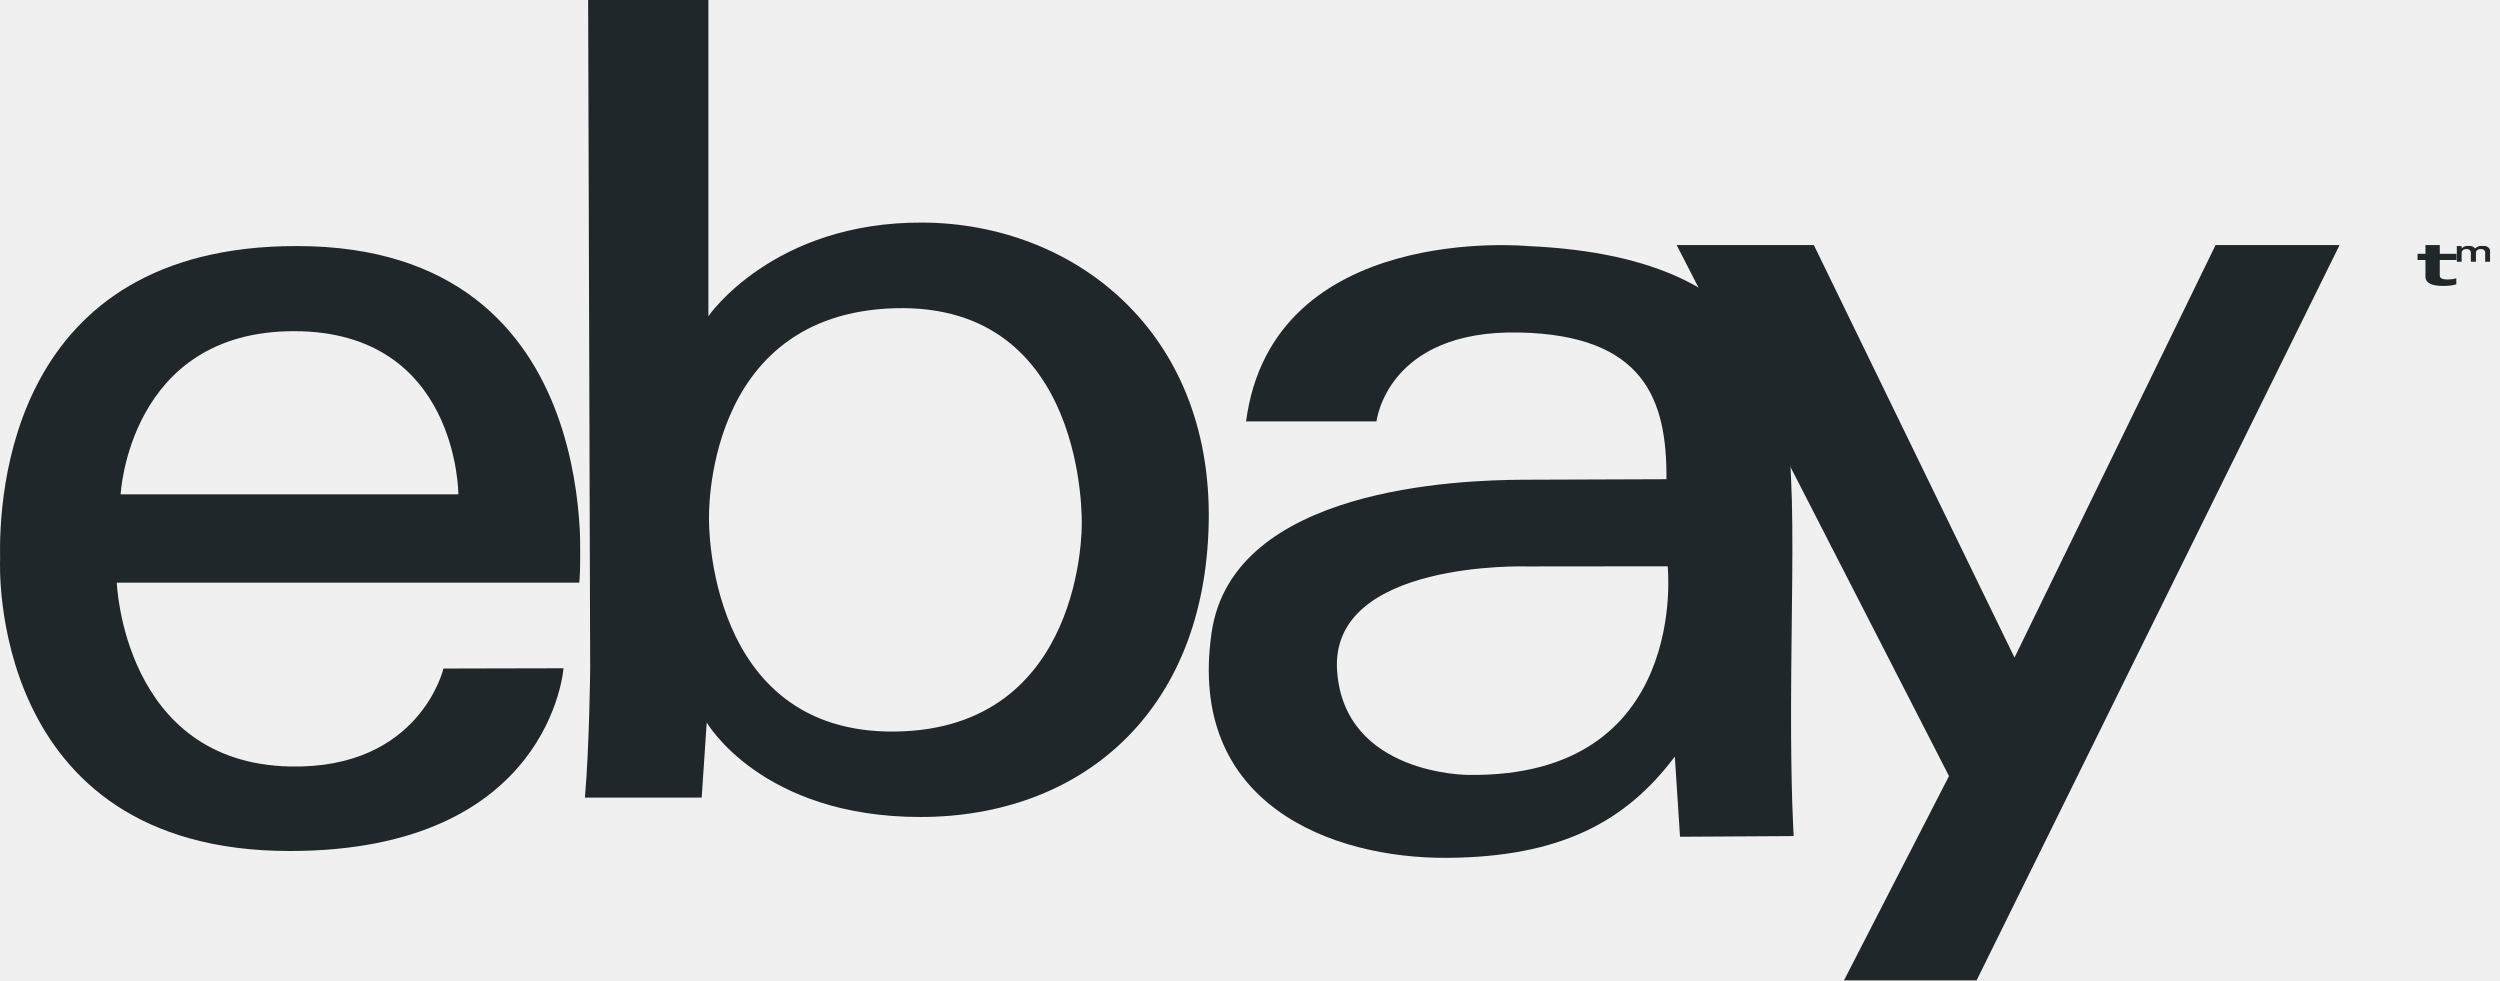
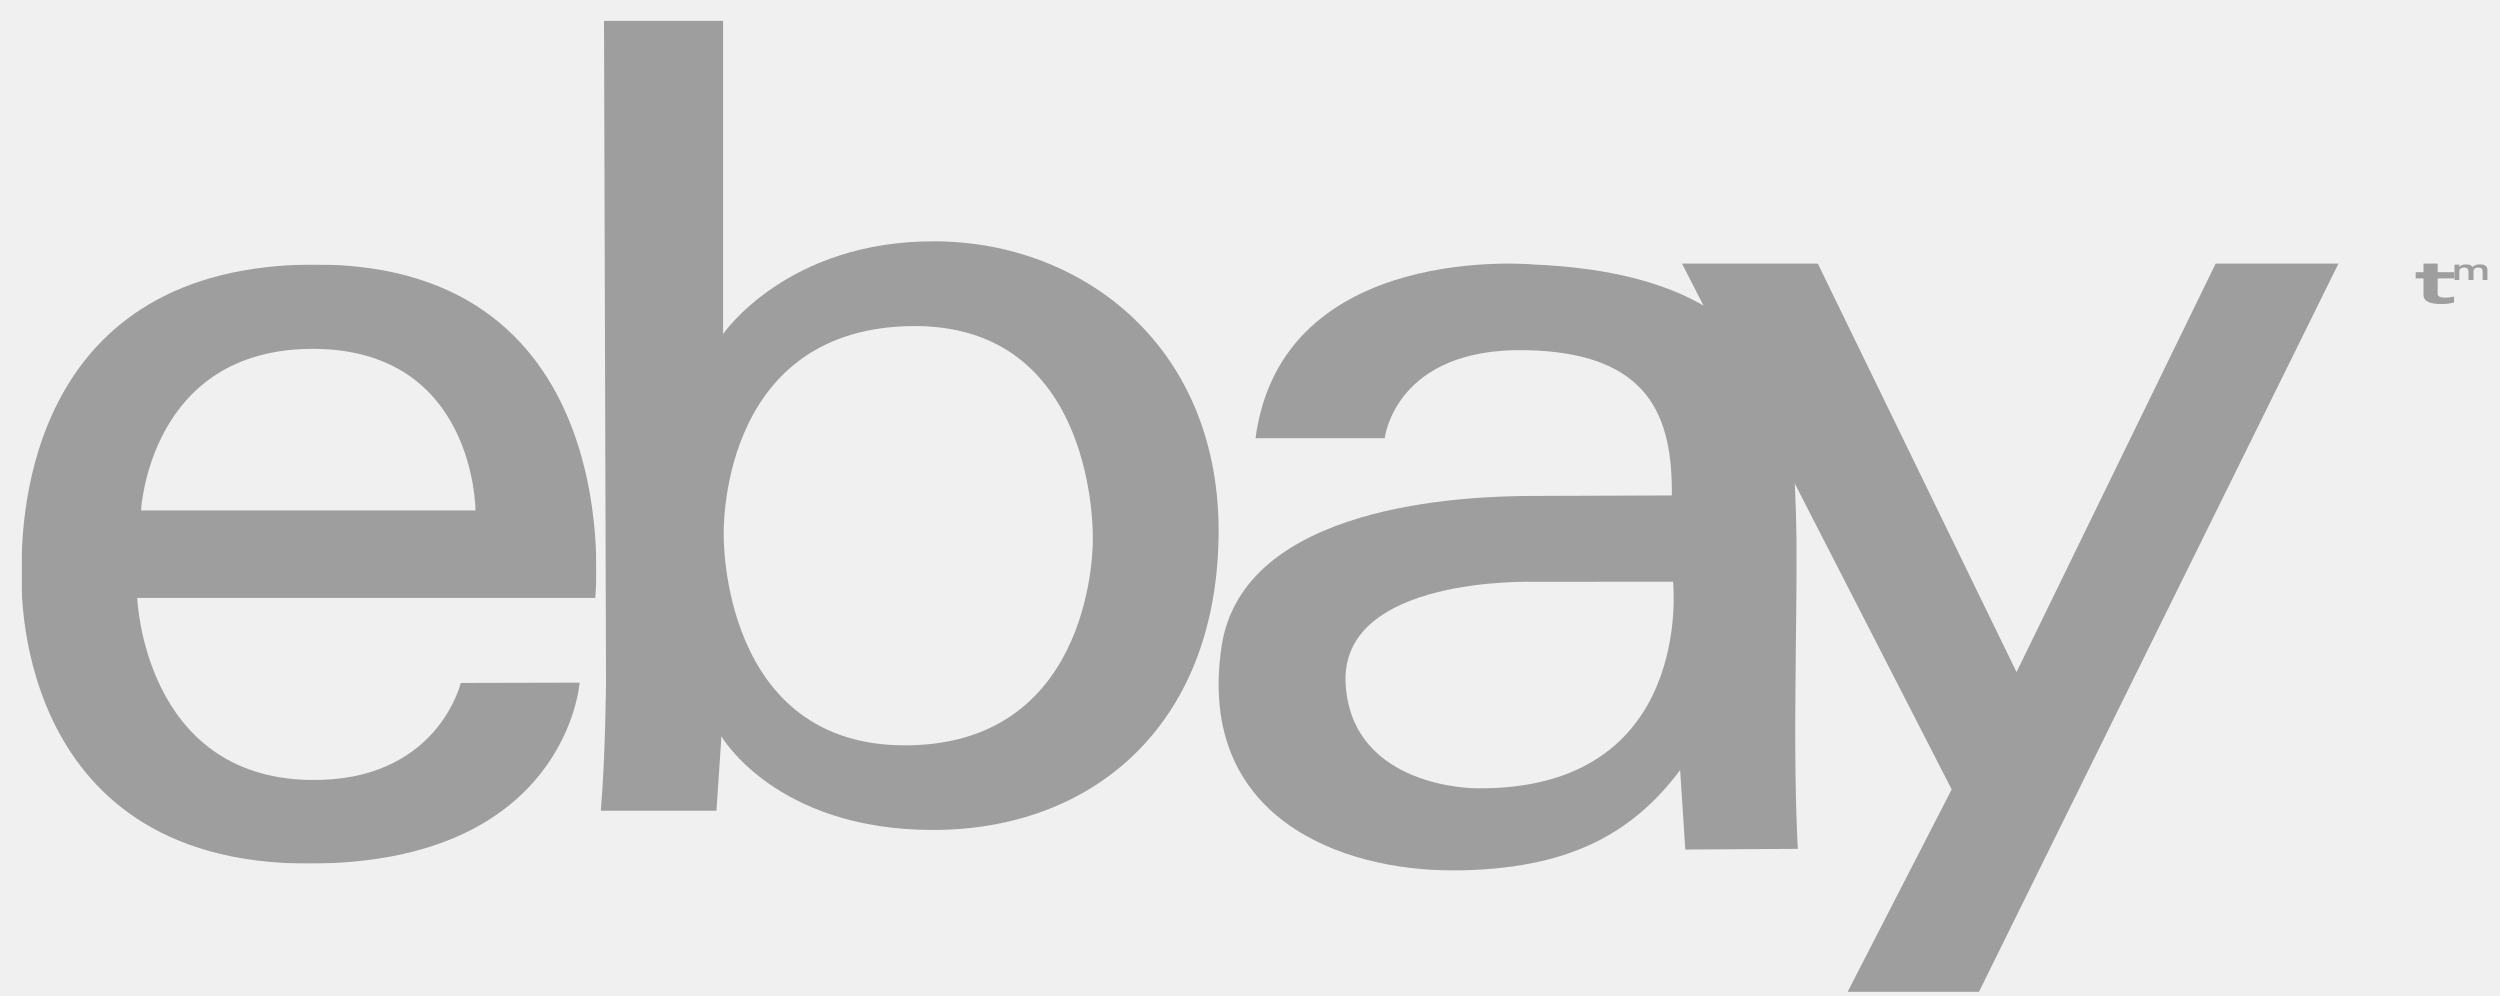
- <svg xmlns="http://www.w3.org/2000/svg" width="102" height="40" viewBox="0 0 102 40" fill="none">
-   <mask id="mask0" mask-type="alpha" maskUnits="userSpaceOnUse" x="0" y="10" width="24" height="25">
-     <path fill-rule="evenodd" clip-rule="evenodd" d="M0 10.038V34.721H23.681V10.038L0 10.038L0 10.038Z" fill="white" />
+ <svg xmlns="http://www.w3.org/2000/svg" width="103" height="41" viewBox="0 0 103 41" fill="none">
+   <mask id="mask0" mask-type="alpha" maskUnits="userSpaceOnUse" x="0" y="10" width="25" height="26">
+     <path fill-rule="evenodd" clip-rule="evenodd" d="M0.889 10.898V35.581H24.57V10.898L0.889 10.898V10.898Z" fill="white" />
  </mask>
  <g mask="url(#mask0)">
-     <path fill-rule="evenodd" clip-rule="evenodd" d="M4.922 20.169C4.922 20.169 5.257 13.514 11.991 13.512C18.701 13.511 18.701 20.169 18.701 20.169H4.922ZM12.107 10.038C0.399 10.035 -0.056 20.199 0.004 22.838C0.004 22.838 -0.569 34.721 11.82 34.721C22.466 34.721 22.991 27.265 22.991 27.265L18.093 27.276C18.093 27.276 17.139 31.383 11.841 31.273C5.029 31.132 4.765 23.773 4.765 23.773H23.634C23.634 23.773 25.066 10.04 12.107 10.038Z" fill="#20272A" />
+     <path fill-rule="evenodd" clip-rule="evenodd" d="M5.811 21.03C5.811 21.03 6.146 14.375 12.881 14.373C19.59 14.371 19.59 21.03 19.59 21.03H5.811ZM12.996 10.898C1.288 10.896 0.834 21.06 0.893 23.699C0.893 23.699 0.32 35.581 12.71 35.581C23.356 35.581 23.88 28.125 23.88 28.125L18.982 28.137C18.982 28.137 18.028 32.244 12.73 32.134C5.919 31.992 5.654 24.634 5.654 24.634H24.524C24.524 24.634 25.956 10.901 12.996 10.898Z" fill="#9E9E9E" />
  </g>
-   <path fill-rule="evenodd" clip-rule="evenodd" d="M36.532 29.847C28.802 29.95 28.928 21.207 28.928 21.207C28.928 21.207 28.646 12.793 36.519 12.576C44.391 12.36 44.135 21.387 44.135 21.387C44.135 21.387 44.261 29.744 36.532 29.847ZM37.655 9.081C31.535 9.045 28.902 12.901 28.902 12.901V0H23.996L24.079 27.265C24.079 27.265 24.049 30.442 23.864 32.541H28.629L28.834 29.477C28.834 29.477 31.057 33.333 37.553 33.333C44.049 33.333 49.179 29.117 49.316 21.297C49.452 13.477 43.776 9.117 37.655 9.081Z" fill="#20272A" />
-   <path fill-rule="evenodd" clip-rule="evenodd" d="M59.903 31.616C59.903 31.616 54.85 31.622 54.554 27.373C54.238 22.838 62.326 23.111 62.326 23.111L68.041 23.105C68.041 23.105 68.966 31.741 59.903 31.616ZM73.076 28.663C73.089 25.044 73.189 21.812 73.076 19.532C72.944 16.889 73.182 10.51 62.326 10.039C62.326 10.039 51.92 9.04 50.839 17.194H56.161C56.161 17.194 56.575 13.458 61.976 13.566C67.087 13.668 68.018 16.307 67.991 19.552C67.991 19.552 63.611 19.565 62.149 19.573C59.514 19.586 50.295 19.894 49.434 25.805C48.41 32.835 54.37 35.028 59.033 35C63.697 34.972 66.357 33.502 68.333 30.867L68.545 34.14L73.182 34.112C73.182 34.112 73.062 32.282 73.076 28.663Z" fill="#20272A" />
-   <path fill-rule="evenodd" clip-rule="evenodd" d="M68.409 10H74.006L82.192 26.829L90.395 10H95.454L80.645 40H75.234L79.519 31.663L68.409 10Z" fill="#20272A" />
-   <path fill-rule="evenodd" clip-rule="evenodd" d="M98.959 11.288V10.609H98.636V10.354H98.959V10H99.543V10.354H100.227V10.609H99.543V11.241C99.543 11.356 99.658 11.403 99.856 11.403C99.986 11.403 100.103 11.388 100.218 11.358V11.6C100.073 11.642 99.915 11.667 99.693 11.667C99.262 11.667 98.959 11.571 98.959 11.288Z" fill="#20272A" />
-   <mask id="mask1" mask-type="alpha" maskUnits="userSpaceOnUse" x="100" y="10" width="2" height="1">
-     <path fill-rule="evenodd" clip-rule="evenodd" d="M101.602 10.684V10.026L100.228 10.026V10.684H101.602Z" fill="white" />
+   <path fill-rule="evenodd" clip-rule="evenodd" d="M37.42 30.708C29.691 30.81 29.817 22.068 29.817 22.068C29.817 22.068 29.535 13.653 37.408 13.437C45.28 13.221 45.024 22.247 45.024 22.247C45.024 22.247 45.15 30.605 37.42 30.708ZM38.544 9.942C32.424 9.905 29.791 13.761 29.791 13.761V0.861H24.885L24.968 28.126C24.968 28.126 24.938 31.302 24.753 33.401H29.518L29.723 30.338C29.723 30.338 31.946 34.194 38.442 34.194C44.938 34.194 50.068 29.977 50.205 22.158C50.341 14.338 44.665 9.978 38.544 9.942Z" fill="#9E9E9E" />
+   <path fill-rule="evenodd" clip-rule="evenodd" d="M60.792 32.477C60.792 32.477 55.739 32.483 55.443 28.233C55.127 23.698 63.215 23.971 63.215 23.971L68.93 23.966C68.93 23.966 69.856 32.602 60.792 32.477ZM73.965 29.523C73.978 25.904 74.078 22.672 73.965 20.393C73.833 17.75 74.071 11.371 63.215 10.899C63.215 10.899 52.809 9.901 51.728 18.055H57.051C57.051 18.055 57.464 14.319 62.865 14.427C67.976 14.528 68.907 17.167 68.88 20.412C68.88 20.412 64.5 20.425 63.038 20.433C60.404 20.447 51.184 20.754 50.323 26.666C49.3 33.695 55.259 35.888 59.922 35.86C64.586 35.833 67.246 34.363 69.222 31.728L69.434 35.001L74.071 34.973C74.071 34.973 73.951 33.143 73.965 29.523Z" fill="#9E9E9E" />
+   <path fill-rule="evenodd" clip-rule="evenodd" d="M69.298 10.861H74.895L83.081 27.689L91.284 10.861H96.344L81.534 40.861H76.123L80.409 32.524L69.298 10.861Z" fill="#9E9E9E" />
+   <path fill-rule="evenodd" clip-rule="evenodd" d="M99.849 12.148V11.469H99.526V11.215H99.849V10.861H100.432V11.215H101.117V11.469H100.432V12.102C100.432 12.217 100.548 12.263 100.745 12.263C100.876 12.263 100.992 12.249 101.108 12.219V12.461C100.963 12.503 100.804 12.527 100.582 12.527C100.152 12.527 99.849 12.432 99.849 12.148Z" fill="#9E9E9E" />
+   <mask id="mask1" mask-type="alpha" maskUnits="userSpaceOnUse" x="101" y="10" width="2" height="2">
+     <path fill-rule="evenodd" clip-rule="evenodd" d="M102.491 11.545V10.886L101.117 10.886V11.545H102.491Z" fill="white" />
  </mask>
  <g mask="url(#mask1)">
-     <path fill-rule="evenodd" clip-rule="evenodd" d="M100.228 10.039H100.435V10.137C100.493 10.079 100.572 10.026 100.711 10.026C100.84 10.026 100.933 10.071 100.981 10.139C101.053 10.071 101.149 10.026 101.286 10.026C101.482 10.026 101.602 10.115 101.602 10.273V10.684H101.395V10.318C101.395 10.215 101.328 10.16 101.212 10.16C101.099 10.16 101.019 10.216 101.019 10.32V10.684H100.811V10.316C100.811 10.216 100.743 10.16 100.629 10.16C100.514 10.16 100.435 10.221 100.435 10.32V10.684H100.228V10.039Z" fill="#20272A" />
+     <path fill-rule="evenodd" clip-rule="evenodd" d="M101.117 10.9H101.324V10.997C101.382 10.94 101.461 10.886 101.6 10.886C101.729 10.886 101.822 10.931 101.87 11C101.942 10.931 102.038 10.886 102.175 10.886C102.371 10.886 102.491 10.975 102.491 11.133V11.545H102.284V11.178C102.284 11.076 102.217 11.021 102.101 11.021C101.988 11.021 101.908 11.077 101.908 11.181V11.545H101.701V11.177C101.701 11.077 101.632 11.021 101.518 11.021C101.403 11.021 101.324 11.082 101.324 11.181V11.545H101.117V10.9Z" fill="#9E9E9E" />
  </g>
</svg>
